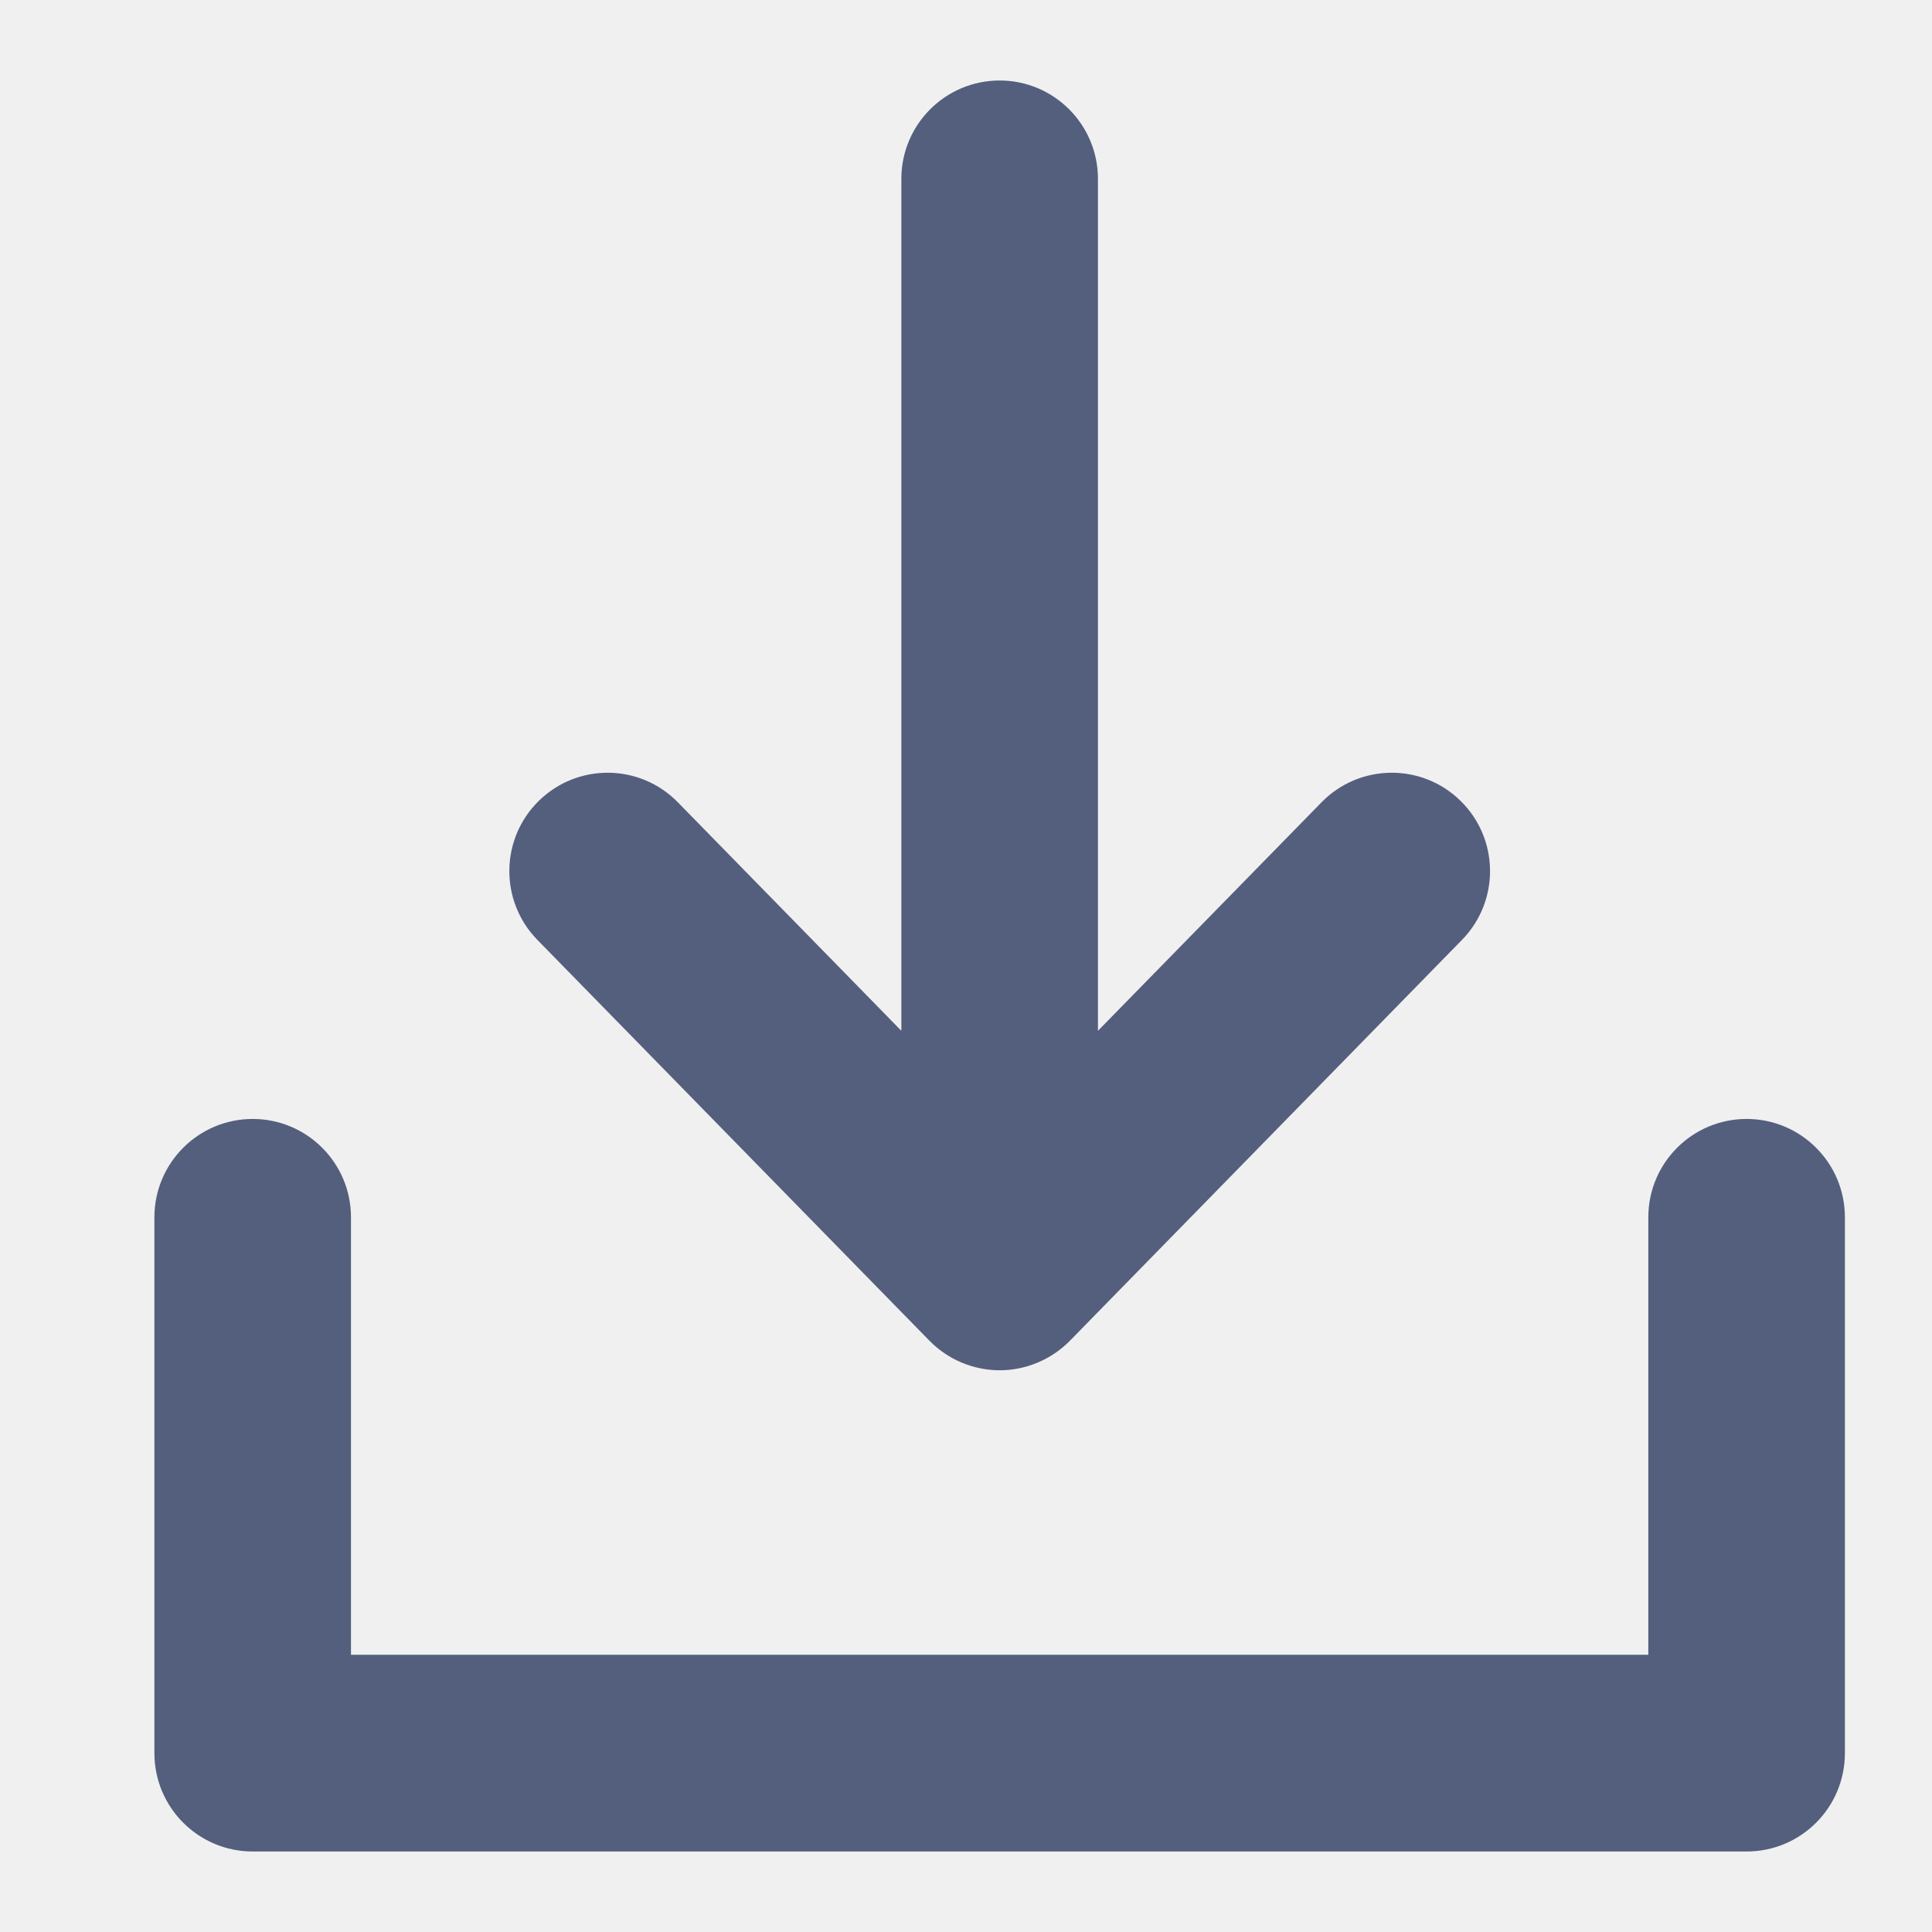
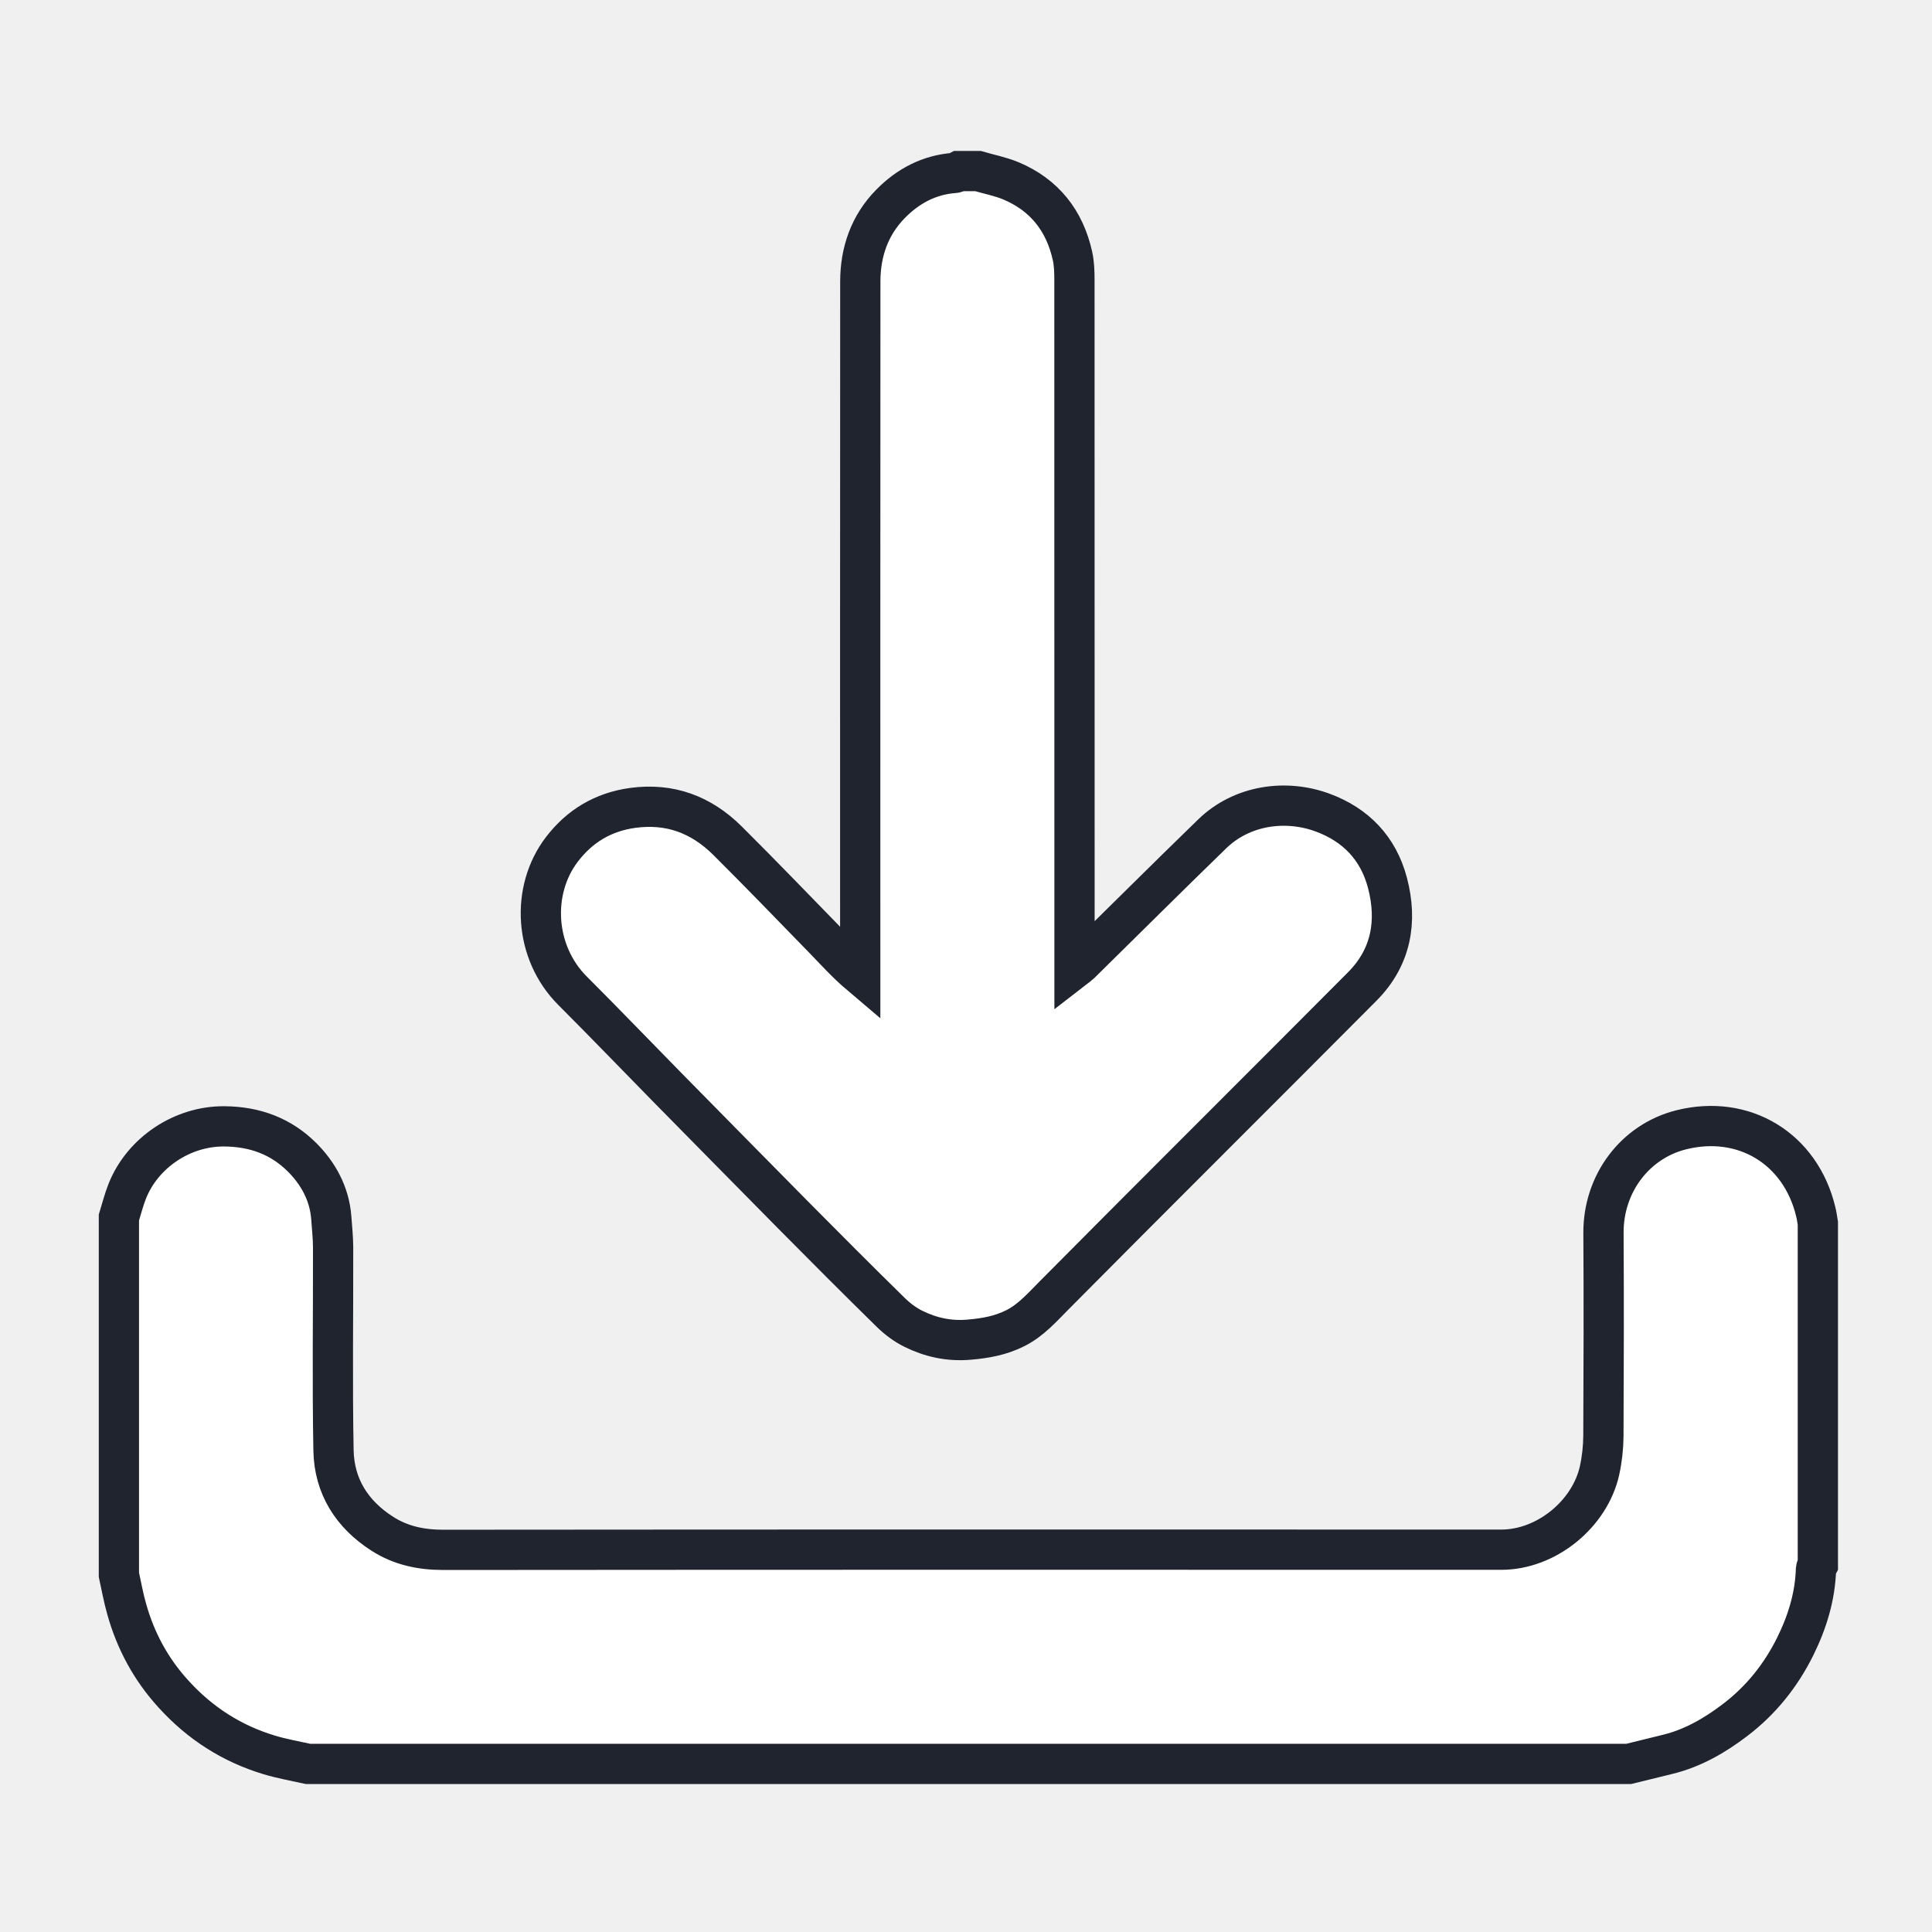
<svg xmlns="http://www.w3.org/2000/svg" width="24" height="24" viewBox="0 0 24 24" fill="none">
-   <path d="M22.918 15.122V21.778C22.918 22.453 22.372 23 21.697 23H3.139C2.465 23 1.918 22.453 1.918 21.778V15.122C1.918 14.447 2.465 13.9 3.139 13.9C3.813 13.9 4.36 14.447 4.36 15.122V20.556H20.476V15.122C20.476 14.447 21.023 13.9 21.697 13.9C22.371 13.9 22.918 14.447 22.918 15.122ZM11.546 16.655C11.66 16.771 11.795 16.863 11.945 16.926C12.095 16.989 12.256 17.022 12.418 17.022C12.581 17.022 12.742 16.989 12.891 16.926C13.041 16.863 13.177 16.771 13.291 16.655L18.161 11.676C18.633 11.194 18.625 10.42 18.143 9.948C17.662 9.476 16.889 9.484 16.417 9.966L13.639 12.805V2.222C13.639 1.547 13.092 1 12.418 1C11.744 1 11.197 1.547 11.197 2.222V12.805L8.42 9.966C7.948 9.484 7.176 9.476 6.694 9.948C6.212 10.42 6.204 11.194 6.676 11.676L11.546 16.655Z" fill="#545F7E" />
+   <path d="M1.477 15.125C1.511 15.015 1.539 14.903 1.581 14.797C1.774 14.313 2.271 13.987 2.787 13.992C3.17 13.995 3.493 14.117 3.754 14.378C3.954 14.578 4.092 14.829 4.115 15.124C4.124 15.246 4.137 15.369 4.138 15.491C4.14 16.334 4.127 17.177 4.143 18.02C4.152 18.464 4.372 18.811 4.748 19.052C4.98 19.201 5.233 19.253 5.509 19.253C9.889 19.249 14.269 19.25 18.648 19.251C19.213 19.251 19.75 18.806 19.87 18.268C19.901 18.127 19.917 17.98 19.918 17.836C19.922 16.996 19.924 16.157 19.919 15.318C19.915 14.705 20.309 14.18 20.884 14.035C21.664 13.84 22.368 14.268 22.556 15.053C22.568 15.1 22.574 15.149 22.582 15.197V19.442C22.574 19.458 22.56 19.474 22.559 19.49C22.549 19.832 22.45 20.152 22.3 20.455C22.121 20.815 21.873 21.125 21.552 21.368C21.3 21.56 21.026 21.718 20.713 21.794C20.552 21.833 20.392 21.873 20.232 21.912H3.827C3.666 21.876 3.502 21.848 3.344 21.8C2.879 21.66 2.484 21.406 2.157 21.046C1.877 20.74 1.685 20.386 1.574 19.989C1.534 19.849 1.508 19.704 1.477 19.562V15.125Z" fill="white" stroke="#20242F" stroke-width="0.5" />
+   <path d="M12.149 2.125C12.285 2.165 12.427 2.192 12.557 2.246C12.974 2.421 13.226 2.741 13.323 3.18C13.344 3.275 13.347 3.376 13.347 3.474C13.348 6.272 13.348 9.069 13.348 11.867V12.027C13.379 12.003 13.4 11.989 13.418 11.972C13.964 11.435 14.507 10.894 15.057 10.36C15.43 9.997 15.976 9.927 16.429 10.094C16.843 10.246 17.122 10.538 17.235 10.965C17.362 11.446 17.282 11.893 16.923 12.254C15.649 13.535 14.367 14.808 13.095 16.091C12.945 16.242 12.807 16.401 12.613 16.499C12.43 16.591 12.24 16.625 12.036 16.642C11.787 16.663 11.562 16.613 11.347 16.507C11.243 16.456 11.145 16.382 11.062 16.3C10.657 15.903 10.256 15.501 9.857 15.098C9.335 14.57 8.815 14.041 8.294 13.512C7.9 13.111 7.51 12.705 7.113 12.308C6.635 11.831 6.592 11.058 6.981 10.55C7.199 10.265 7.489 10.087 7.859 10.036C8.325 9.973 8.711 10.12 9.036 10.442C9.437 10.841 9.831 11.249 10.226 11.655C10.374 11.807 10.516 11.966 10.686 12.11V11.971C10.686 9.146 10.685 6.32 10.687 3.494C10.688 3.128 10.803 2.796 11.063 2.532C11.279 2.312 11.543 2.17 11.861 2.148C11.877 2.147 11.893 2.133 11.909 2.125C11.989 2.125 12.069 2.125 12.149 2.125Z" fill="white" stroke="#20242F" stroke-width="0.5" />
</svg>
